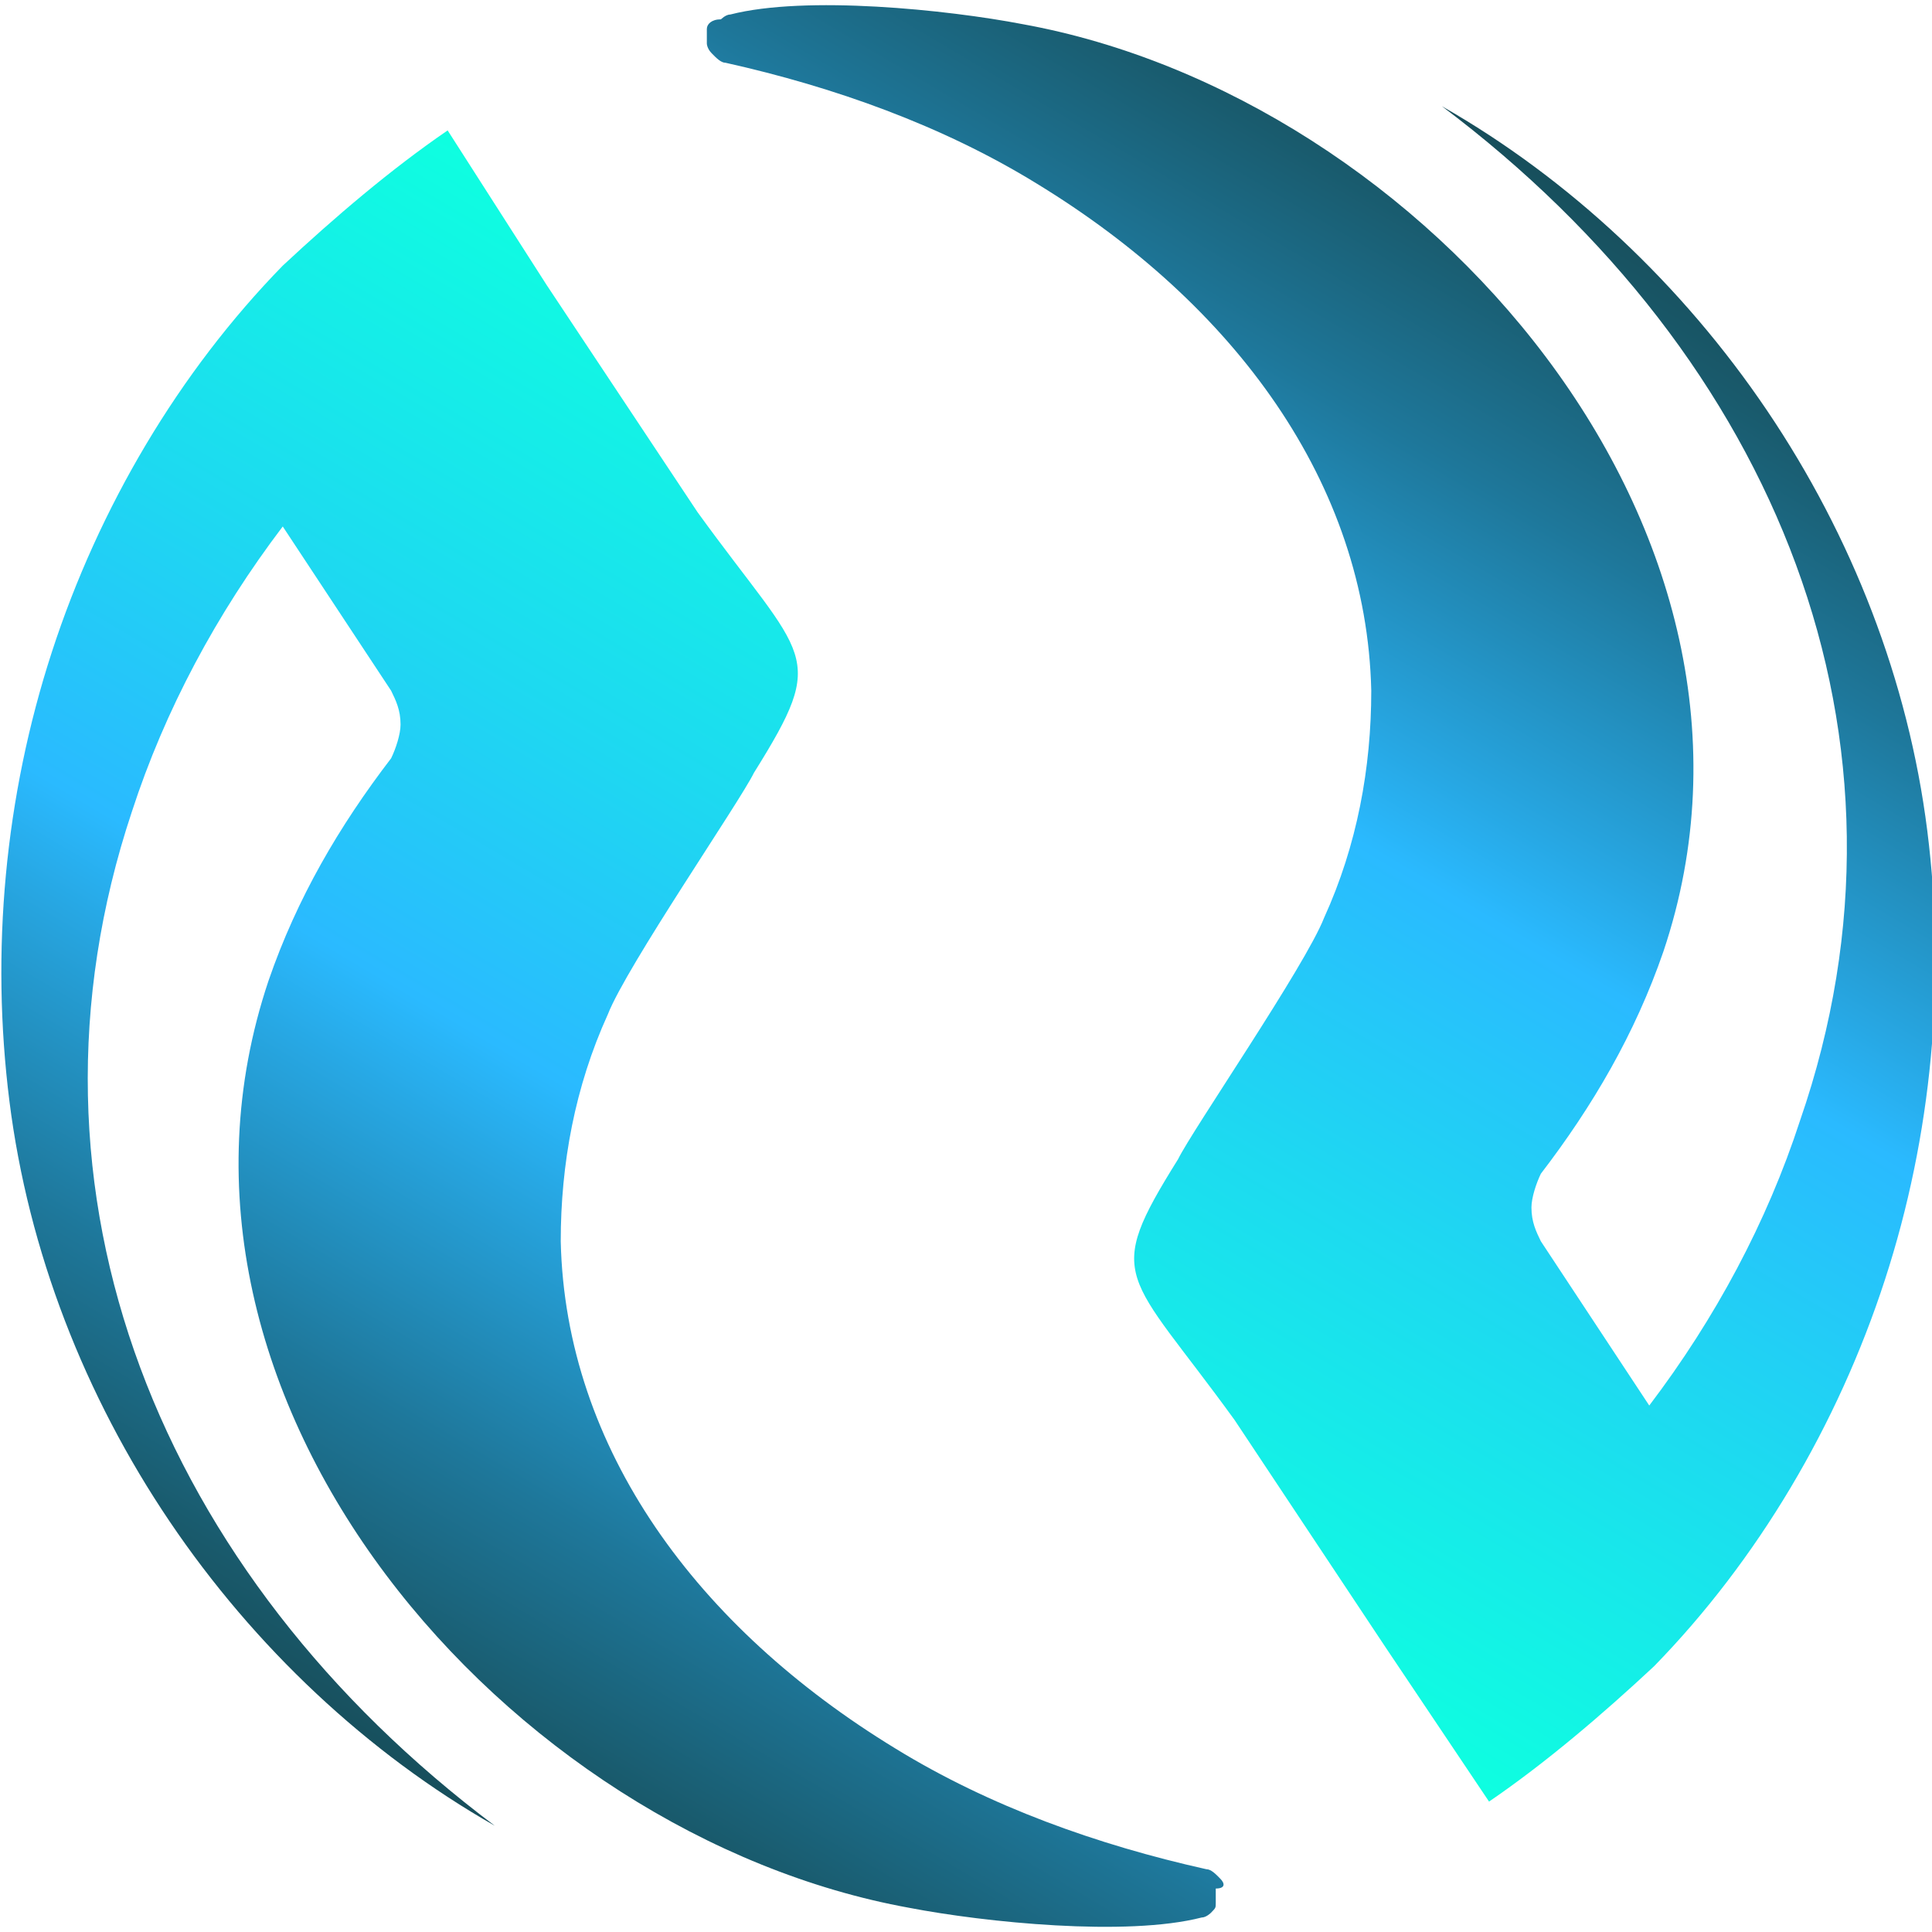
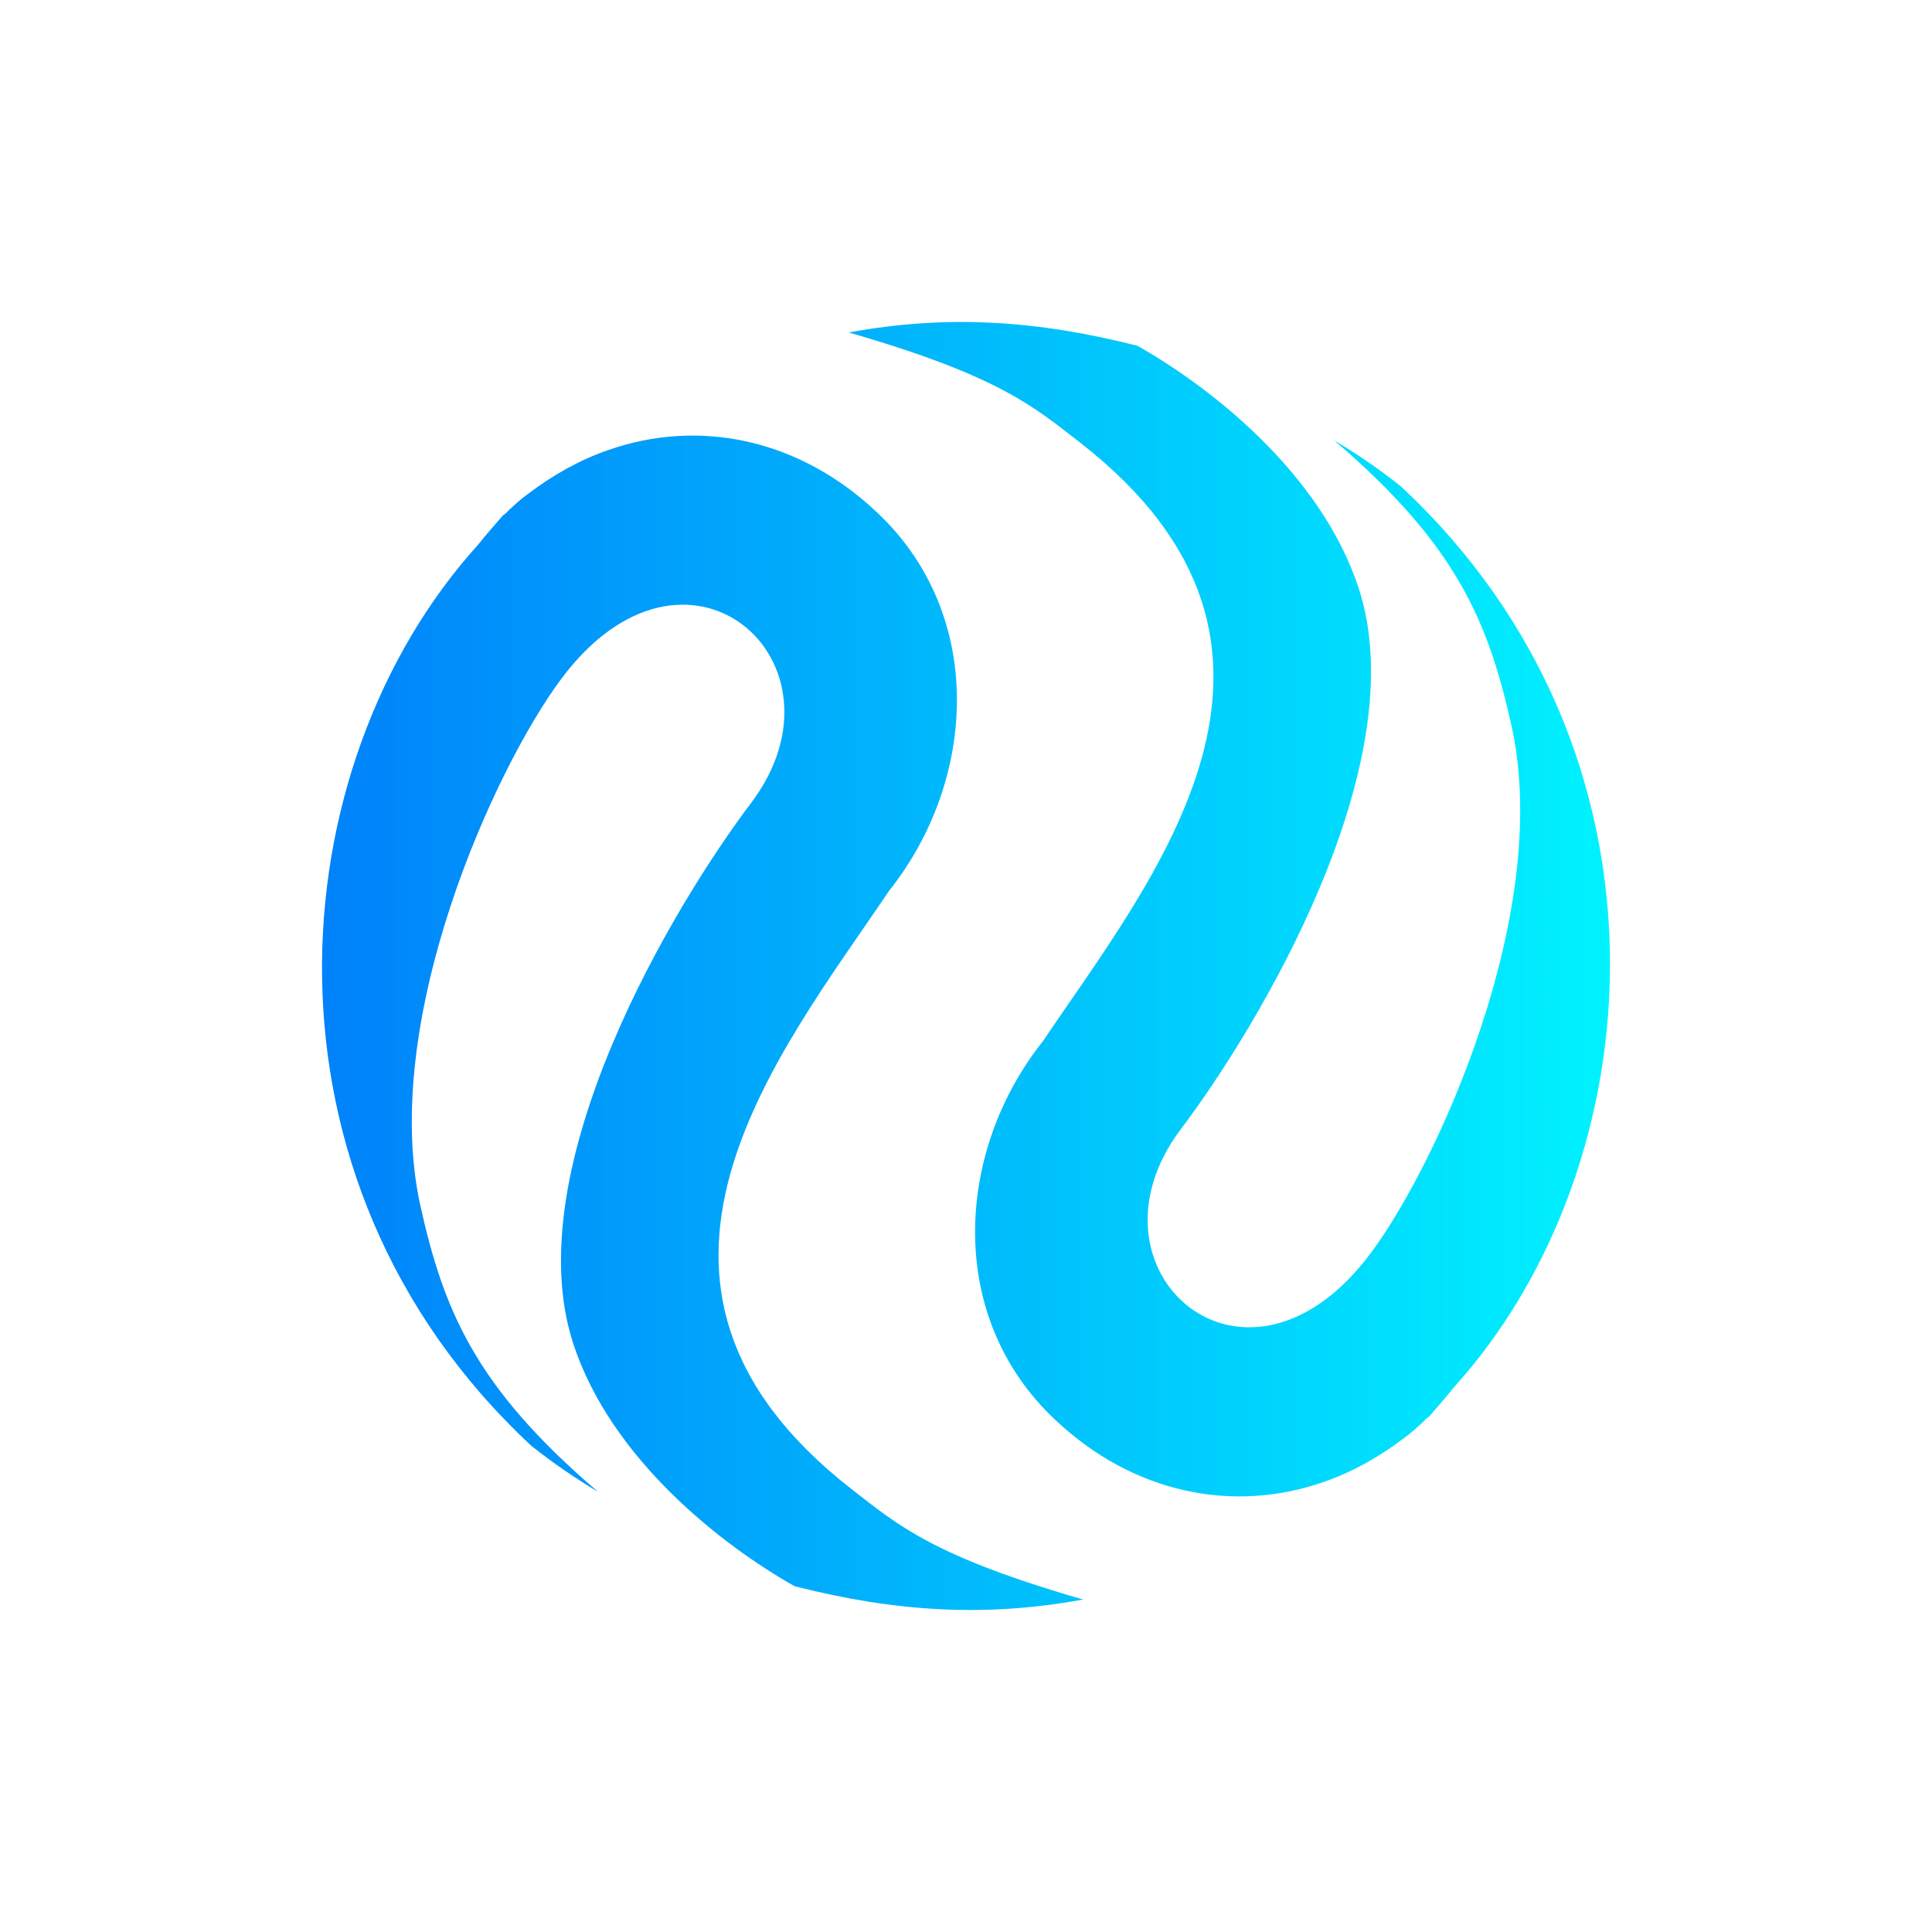
- <svg xmlns="http://www.w3.org/2000/svg" width="200px" height="200px" viewBox="0 0 200 200" version="1.1">
+ <svg xmlns="http://www.w3.org/2000/svg" width="600" height="600" fill="none" viewBox="0 0 600 600">
+   <path fill="url(#paint0_linear)" d="M148.497 169.135C150.981 166.013 153.613 163.009 156.245 160.005C156.363 159.856 156.63 159.826 156.748 159.677C156.985 159.38 157.37 159.201 157.606 158.903L157.843 158.606C159.678 156.91 161.63 155.064 163.881 153.456C171.845 147.41 180.11 142.817 188.825 139.795C216.778 129.981 247.894 136.029 272.295 159.065C306.366 191.002 303.315 242.451 276.117 276.647C241.748 327.625 182.684 398.748 264.463 462.46C279.167 473.916 290.075 483.361 336.392 496.746C306.1 502.326 278.012 500.59 246.748 492.605C224.634 480.123 189.866 453.397 178.037 417.3C160.159 362.562 209.513 280.732 233.365 249.216C266.113 205.599 213.124 158.382 174.112 211.095C153.72 238.566 118.044 316.303 130.442 373.965C137.691 406.664 147.353 430.499 185.663 463.241C178.559 459.049 171.66 454.294 164.968 448.974C75.957 366.06 86.284 237.859 148.497 169.135Z" />
+   <path fill="url(#paint1_linear)" d="M451.503 430.865C449.019 433.987 446.387 436.991 443.755 439.995C443.637 440.144 443.37 440.174 443.252 440.323C443.015 440.62 442.63 440.799 442.394 441.097L442.157 441.394C440.322 443.09 438.37 444.936 436.119 446.544C428.155 452.59 419.89 457.183 411.175 460.205C383.222 470.019 352.106 463.971 327.705 440.935C293.634 408.998 296.685 357.549 323.883 323.353C358.252 272.375 417.316 201.252 335.537 137.54C320.833 126.084 309.925 116.639 263.608 103.254C293.9 97.674 321.988 99.409 353.251 107.395C375.366 119.877 410.134 146.603 421.963 182.7C439.841 237.438 390.487 319.268 366.635 350.784C333.887 394.401 386.876 441.618 425.888 388.905C446.28 361.434 481.956 283.697 469.558 226.035C462.309 193.336 452.647 169.501 414.337 136.759C421.441 140.951 428.34 145.706 435.032 151.026C524.043 233.94 513.716 362.141 451.503 430.865Z" />
  <defs>
-     <linearGradient id="linear0" gradientUnits="userSpaceOnUse" x1="7.665" y1="5.77" x2="22.644" y2="31.717" gradientTransform="matrix(4.878049,0,0,-5,-0.00000035,210)">
-       <stop offset="0" style="stop-color:rgb(9.02%,30.588%,35.686%);stop-opacity:1;" />
-       <stop offset="0.07" style="stop-color:rgb(9.804%,35.294%,42.353%);stop-opacity:1;" />
-       <stop offset="0.21" style="stop-color:rgb(11.765%,46.667%,60.392%);stop-opacity:1;" />
-       <stop offset="0.4" style="stop-color:rgb(15.294%,65.49%,89.02%);stop-opacity:1;" />
-       <stop offset="0.47" style="stop-color:rgb(16.471%,72.941%,100%);stop-opacity:1;" />
-       <stop offset="0.7" style="stop-color:rgb(11.373%,85.49%,94.118%);stop-opacity:1;" />
-       <stop offset="1" style="stop-color:rgb(5.49%,100%,87.843%);stop-opacity:1;" />
+     <linearGradient id="paint0_linear" x1="100" x2="500" y1="300" y2="300" gradientUnits="userSpaceOnUse">
+       <stop stop-color="#0082FA" />
+       <stop offset="1" stop-color="#00F2FE" />
    </linearGradient>
-     <linearGradient id="linear1" gradientUnits="userSpaceOnUse" x1="33.338" y1="38.229" x2="18.358" y2="12.285" gradientTransform="matrix(4.878049,0,0,-5,-0.00000035,210)">
-       <stop offset="0" style="stop-color:rgb(9.02%,30.588%,35.686%);stop-opacity:1;" />
-       <stop offset="0.07" style="stop-color:rgb(9.804%,35.294%,42.353%);stop-opacity:1;" />
-       <stop offset="0.21" style="stop-color:rgb(11.765%,46.667%,60.392%);stop-opacity:1;" />
-       <stop offset="0.4" style="stop-color:rgb(15.294%,65.49%,89.02%);stop-opacity:1;" />
-       <stop offset="0.47" style="stop-color:rgb(16.471%,72.941%,100%);stop-opacity:1;" />
-       <stop offset="0.7" style="stop-color:rgb(11.373%,85.49%,94.118%);stop-opacity:1;" />
-       <stop offset="1" style="stop-color:rgb(5.49%,100%,87.843%);stop-opacity:1;" />
+     <linearGradient id="paint1_linear" x1="100" x2="500" y1="300" y2="300" gradientUnits="userSpaceOnUse">
+       <stop stop-color="#0082FA" />
+       <stop offset="1" stop-color="#00F2FE" />
    </linearGradient>
  </defs>
-   <g id="surface1">
-     <path style=" stroke:none;fill-rule:nonzero;fill:url(#linear0);" d="M 126.34 194.5 C 125.855 194 125.367 193.5 124.879 193.5 C 113.66 191 102.438 187 92.684 181 C 72.195 168.5 58.535 150 58.047 128.5 C 58.047 120.5 59.512 112.5 62.926 105 C 64.879 100 76.586 83 78.047 80 C 85.855 67.5 83.414 68.5 72.195 53 L 56.586 29.5 L 46.34 13.5 C 40.488 17.5 34.633 22.5 29.27 27.5 C 18.535 38.5 10.242 52.5 5.367 67.5 C 0.488 82.5 -0.977 98.5 0.977 114 C 2.926 129.5 8.781 144.5 17.562 157.5 C 26.34 170.5 38.047 181.5 51.219 189 C 16.586 163 0.488 123.5 13.66 84 C 17.074 73.5 22.438 63.5 29.27 54.5 L 40.488 71.5 C 40.977 72.5 41.465 73.5 41.465 75 C 41.465 76 40.977 77.5 40.488 78.5 C 35.121 85.5 30.73 93 27.805 101.5 C 13.172 145 52.684 190 94.145 197.5 C 101.953 199 116.586 200.5 124.391 198.5 C 124.879 198.5 125.367 198 125.367 198 C 125.855 197.5 125.855 197.5 125.855 197 C 125.855 196.5 125.855 196 125.855 195.5 C 126.828 195.5 126.828 195 126.34 194.5 Z M 126.34 194.5 " />
-     <path style=" stroke:none;fill-rule:nonzero;fill:url(#linear1);" d="M 73.66 5.5 C 74.145 6 74.633 6.5 75.121 6.5 C 86.34 9 97.562 13 107.316 19 C 127.805 31.5 141.465 50 141.953 71.5 C 141.953 79.5 140.488 87.5 137.074 95 C 135.121 100 123.414 117 121.953 120 C 114.145 132.5 116.586 131.5 127.805 147 L 143.414 170.5 L 154.145 186.5 C 160 182.5 165.855 177.5 171.219 172.5 C 181.953 161.5 190.242 147.5 195.121 132.5 C 200 117.5 201.465 101.5 199.512 86 C 197.562 70.5 191.707 55.5 182.926 42.5 C 174.145 29.5 162.438 18.5 149.27 11 C 183.902 37 200 76.5 186.34 116 C 182.926 126.5 177.562 136.5 170.73 145.5 L 159.512 128.5 C 159.023 127.5 158.535 126.5 158.535 125 C 158.535 124 159.023 122.5 159.512 121.5 C 164.879 114.5 169.27 107 172.195 98.5 C 186.828 55 147.316 10 105.855 2.5 C 98.047 1 83.414 -0.5 75.609 1.5 C 75.121 1.5 74.633 2 74.633 2 C 73.66 2 73.172 2.5 73.172 3 C 73.172 3.5 73.172 4 73.172 4.5 C 73.172 4.5 73.172 5 73.66 5.5 Z M 73.66 5.5 " />
-   </g>
</svg>
